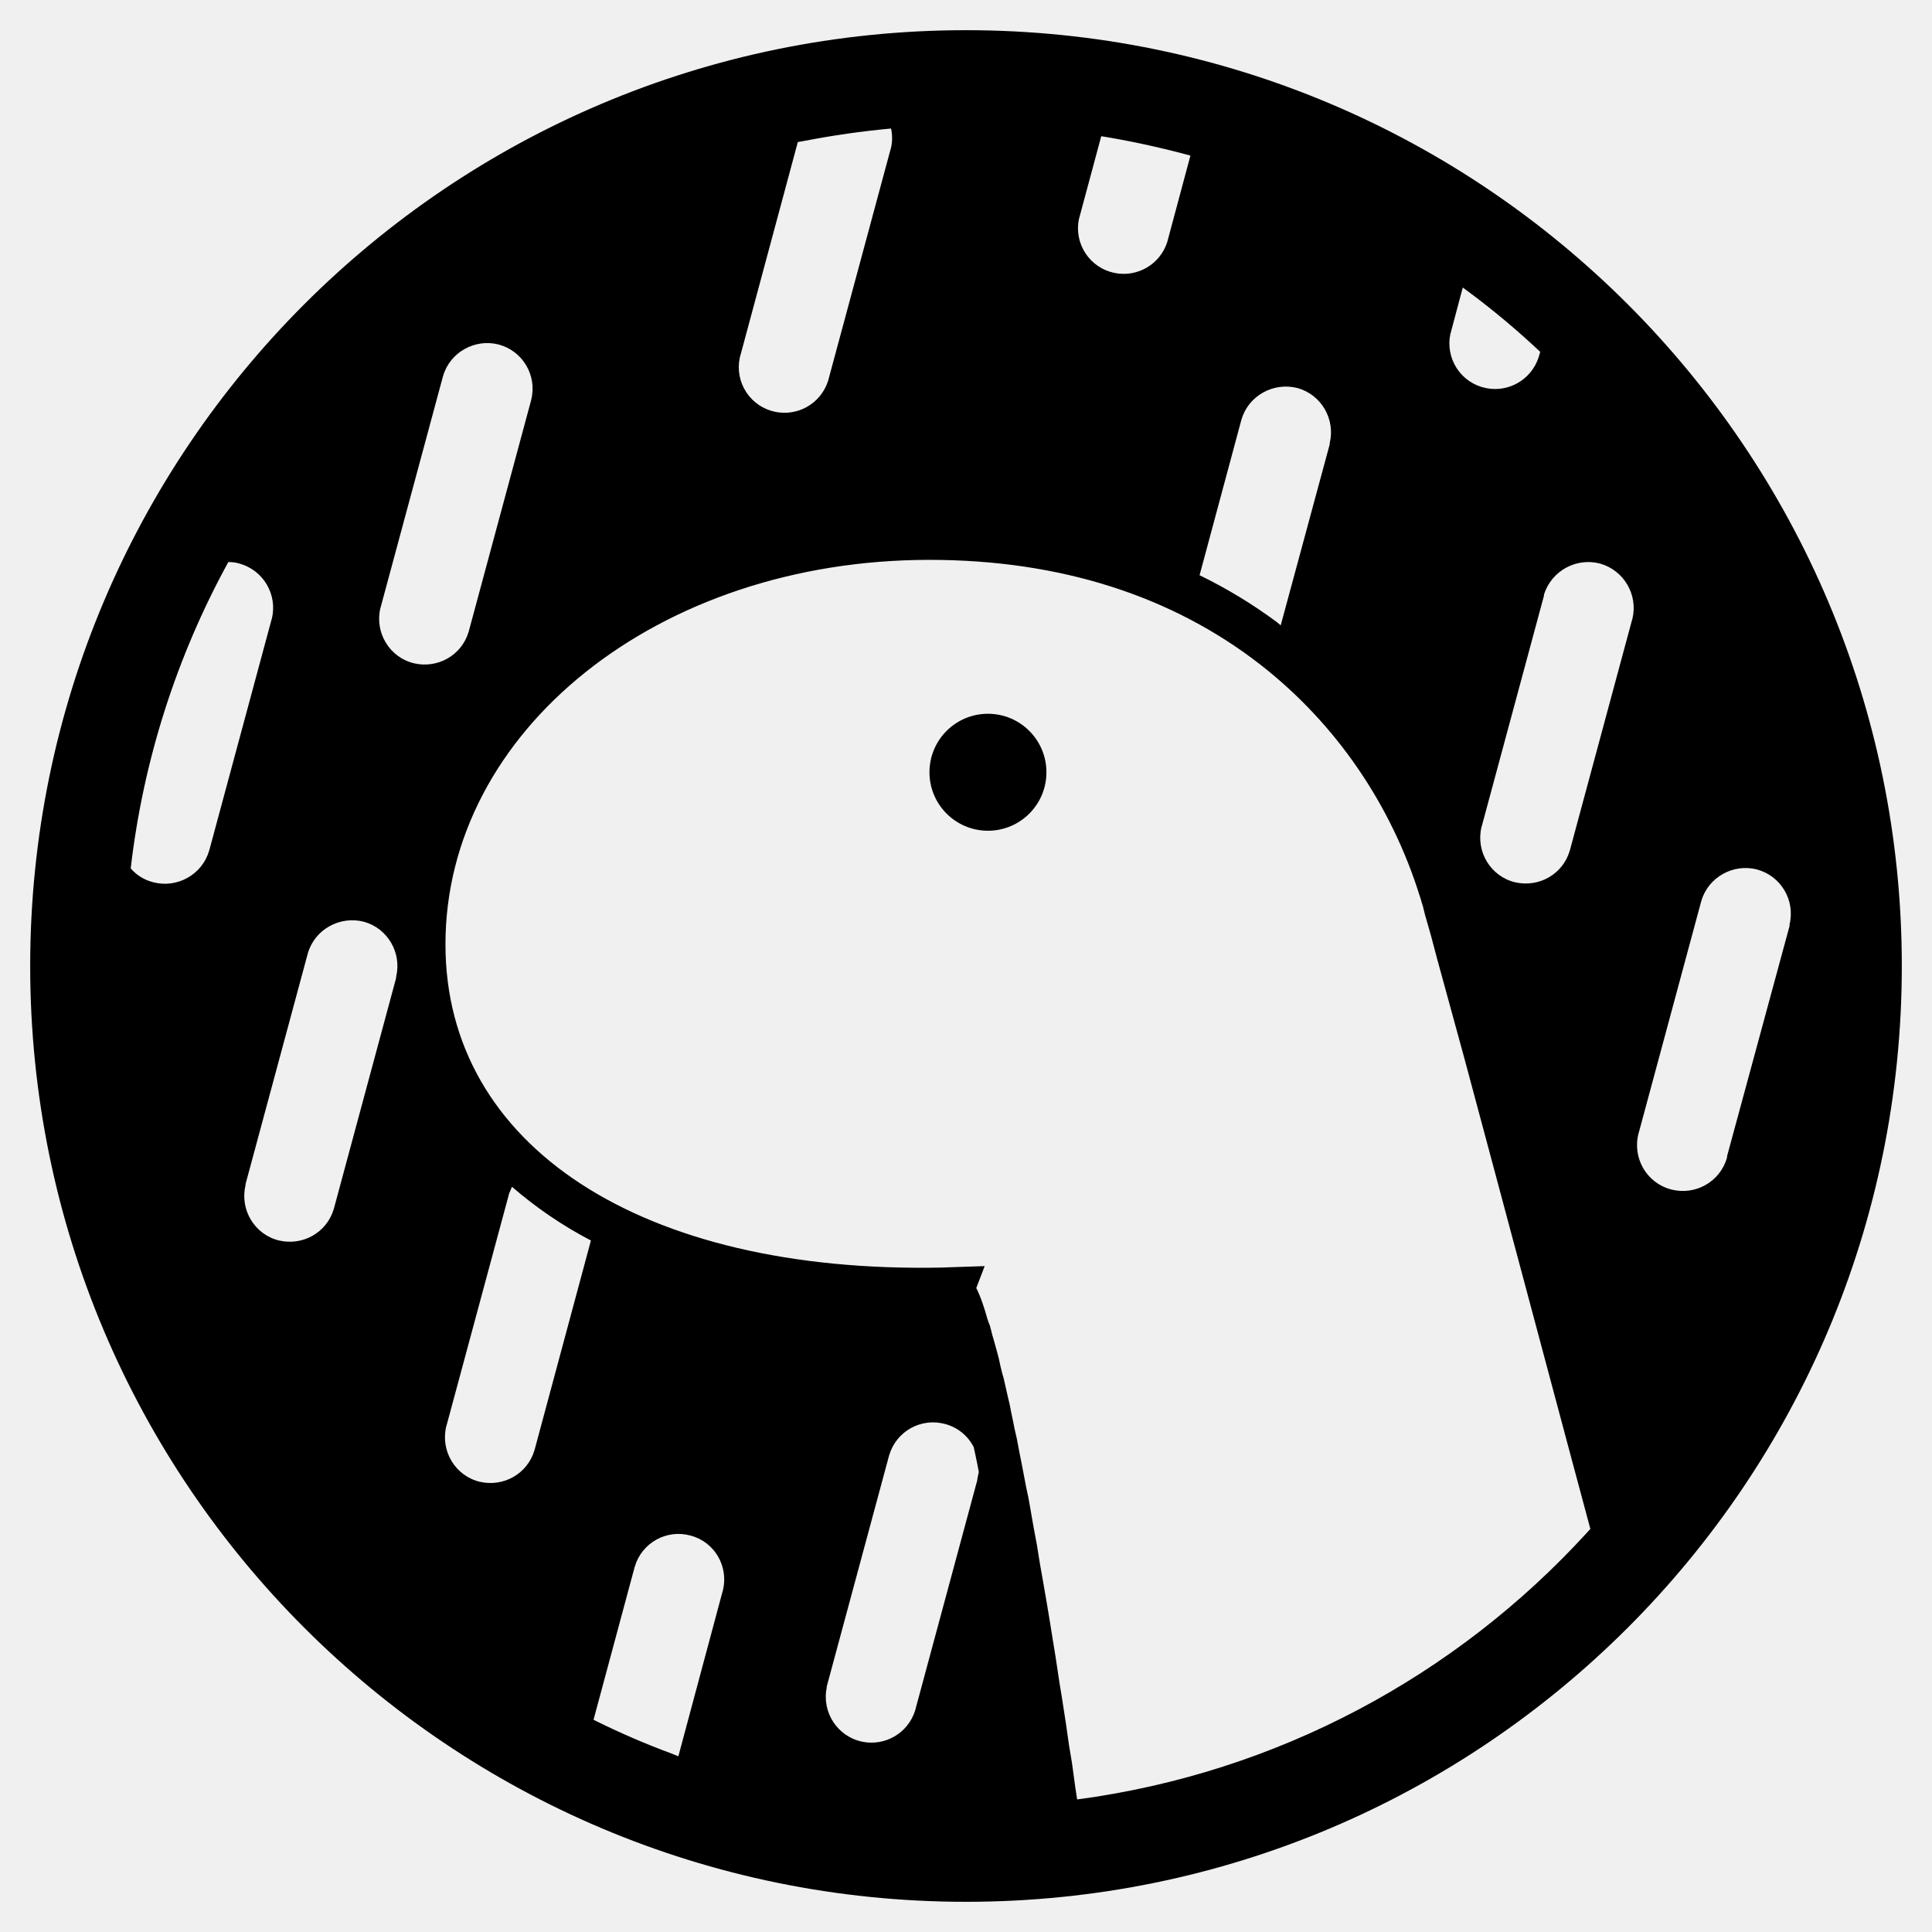
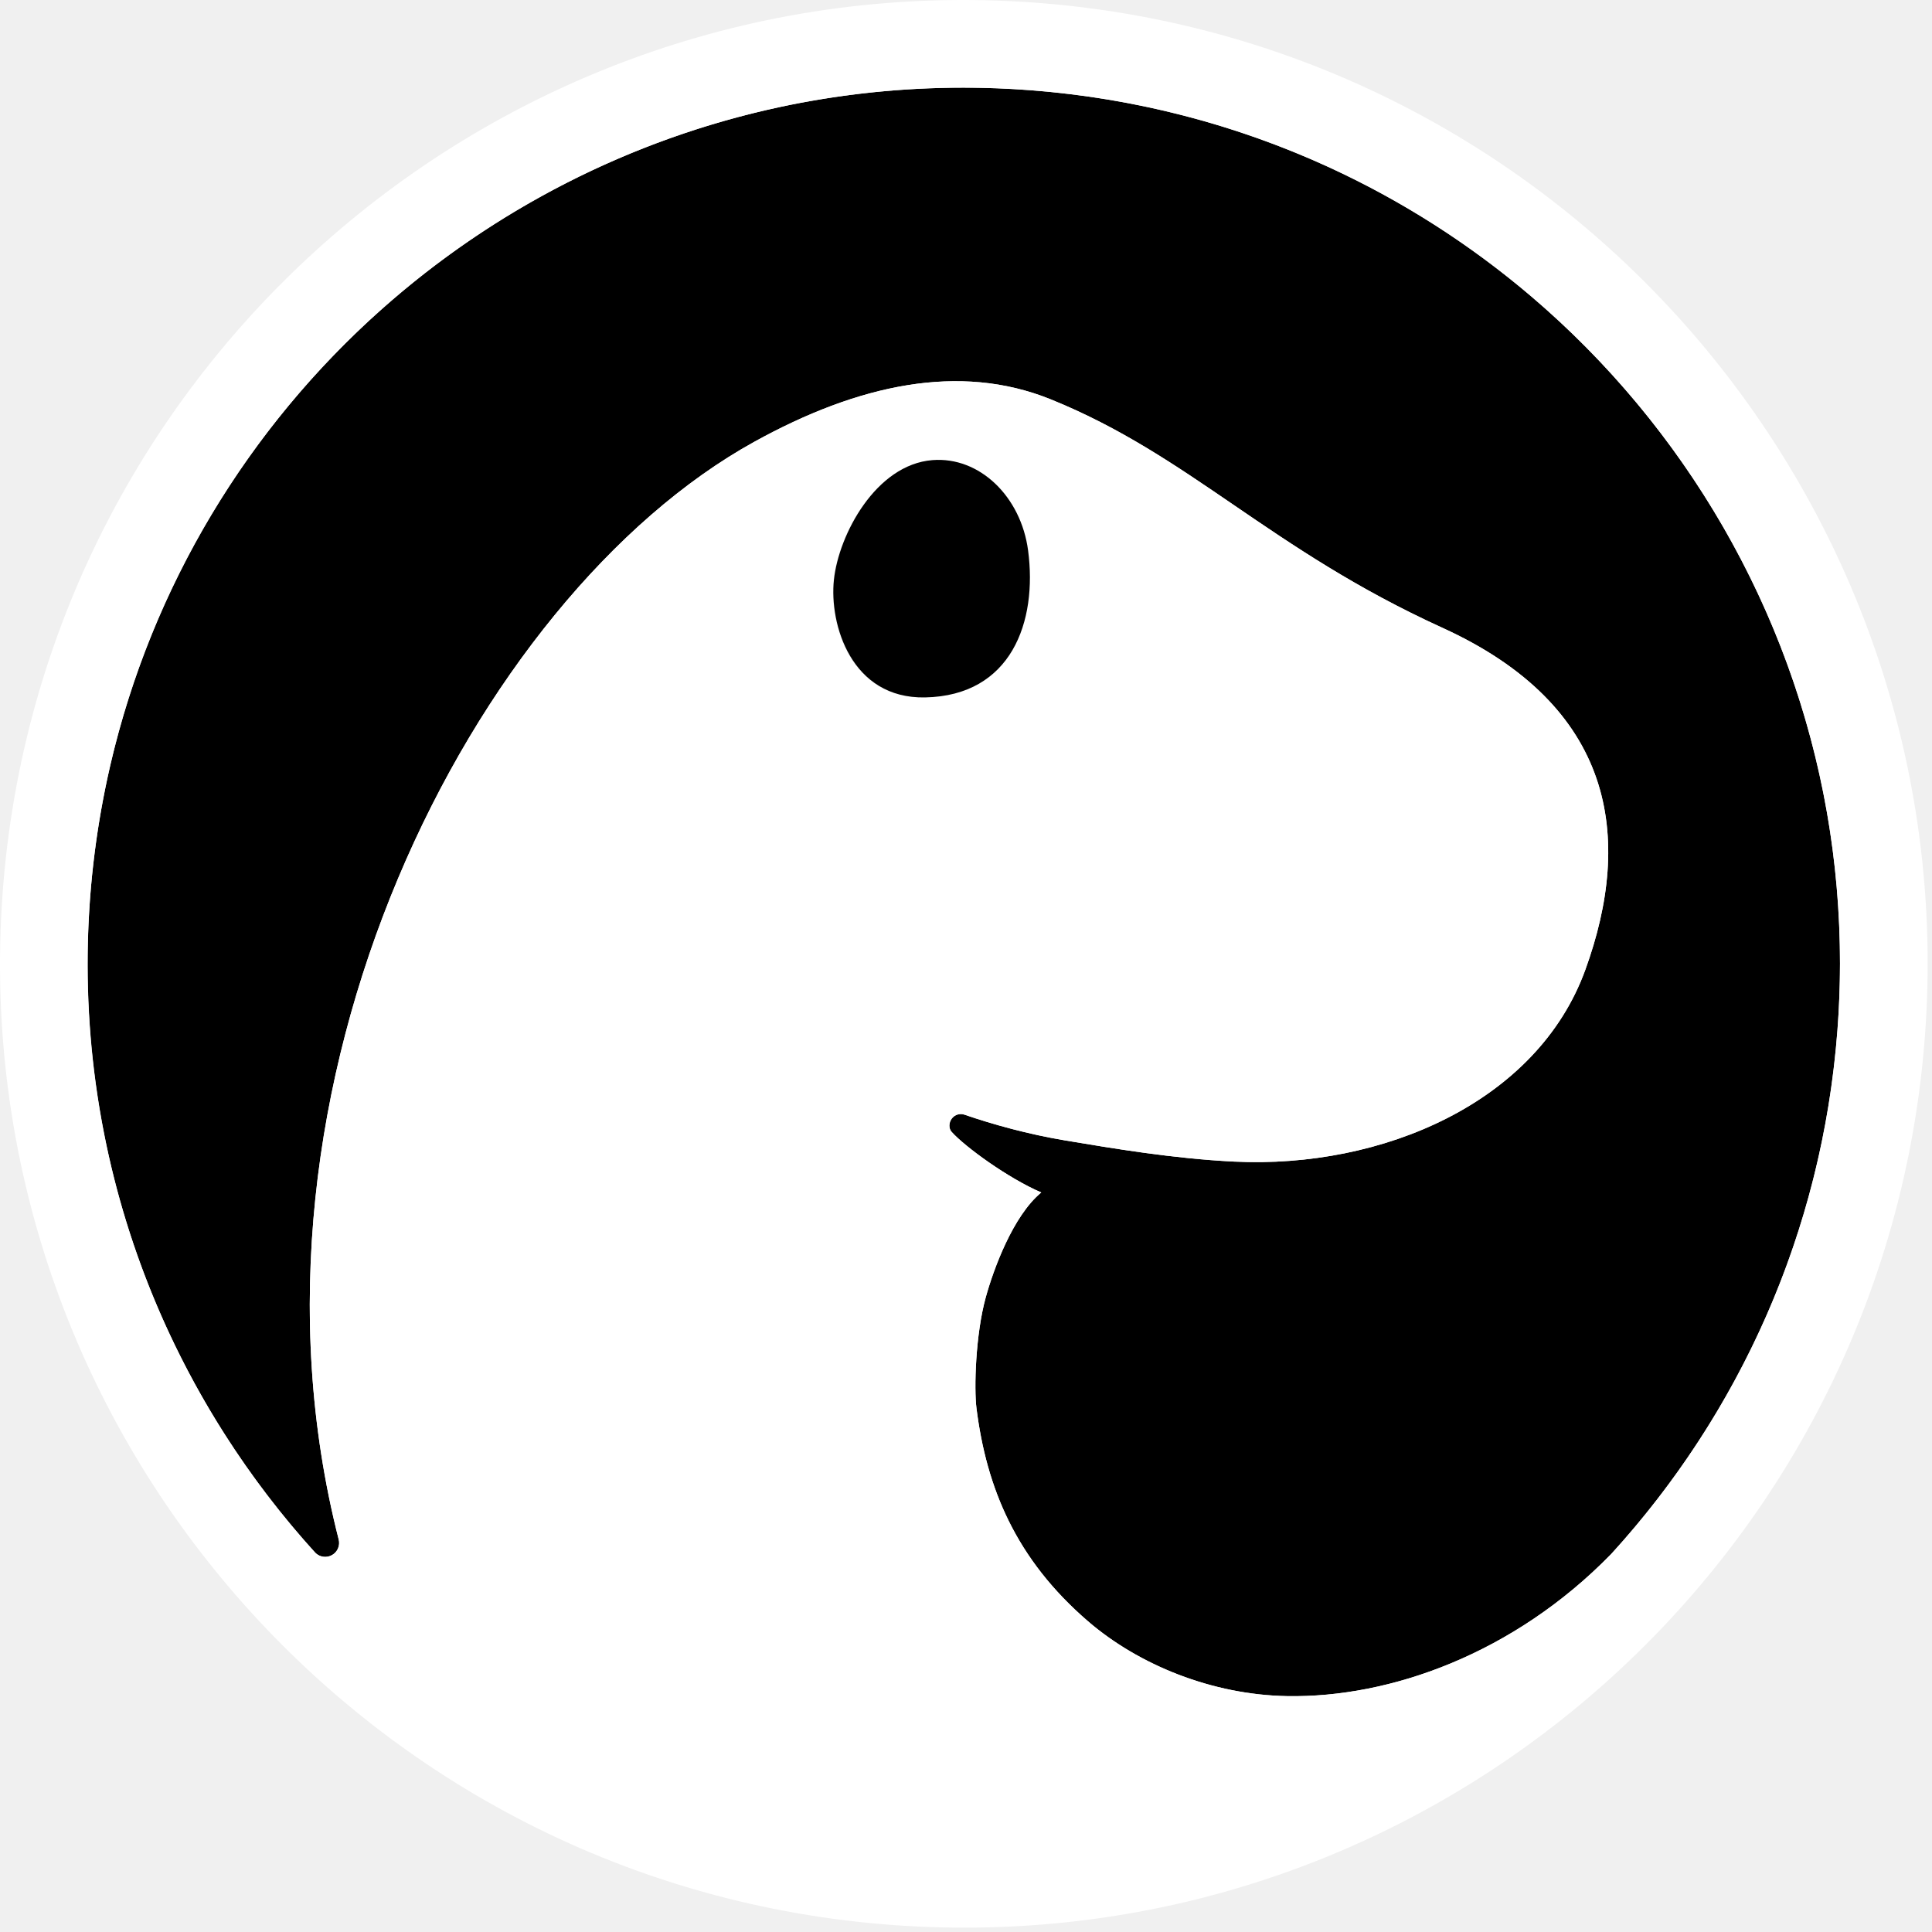
- <svg xmlns="http://www.w3.org/2000/svg" viewBox="0 0 128 128">
-   <path d="M64 2C29.755 2 2 29.755 2 64c0 34.245 27.755 62 62 62 34.245 0 62-27.755 62-62 0-34.245-27.755-62-62-62zm32.09 20.126.023-.073.799-3.003.363.266a53.424 53.424 0 0 1 4.771 3.997l-.097.314-.022.073a3.03 3.03 0 0 1-3.488 2.01 3.02 3.02 0 0 1-2.349-3.584zm-13.853 5.716.023-.073c.46-1.55 2.107-2.47 3.705-2.059 1.574.436 2.519 2.059 2.131 3.657v.073l-3.245 11.988-.266-.218a32.286 32.286 0 0 0-5.11-3.1zM71.484 14.497l.023-.073 1.453-5.4.436.072c1.84.315 3.681.727 5.473 1.211l-1.526 5.691-.022.073a3.03 3.03 0 0 1-3.488 2.01 3.02 3.02 0 0 1-2.349-3.584zM49.009 23.7l.023-.073 3.826-14.216.412-.072a57.938 57.938 0 0 1 5.764-.824c.097.436.097.92-.023 1.356l-.022.073-4.117 15.258-.023.073a3.03 3.03 0 0 1-3.488 2.01 3.02 3.02 0 0 1-2.349-3.584zM13.843 56.395c-.46 1.55-2.107 2.47-3.681 2.058a2.867 2.867 0 0 1-1.502-.92 55.517 55.517 0 0 1 6.467-20.295c.242 0 .484.023.726.097a3.042 3.042 0 0 1 2.156 3.657l-.023.073-4.117 15.258zm12.4 8.33v.074l-4.117 15.258-.023.072c-.46 1.526-2.034 2.422-3.608 2.059-1.623-.388-2.616-2.034-2.229-3.657v-.073L20.384 63.2l.022-.073c.46-1.55 2.107-2.47 3.706-2.058 1.574.436 2.519 2.058 2.131 3.657zm1.187-20.78c-1.623-.387-2.616-2.034-2.228-3.656l.022-.073 4.117-15.258.023-.073c.46-1.55 2.107-2.47 3.681-2.058a3.028 3.028 0 0 1 2.156 3.633l-.023.096-4.117 15.258-.023.073c-.46 1.526-2.034 2.422-3.608 2.059zm7.992 52.096-.023.072c-.46 1.526-2.034 2.422-3.608 2.06-1.623-.388-2.616-2.035-2.228-3.658l.022-.073 4.117-15.258.023-.097.194-.46a27.216 27.216 0 0 0 5.231 3.56zm12.473 9.324-.023.073-2.93 10.923-.412-.17a51.943 51.943 0 0 1-5.207-2.252l2.712-10.075.023-.073a3.011 3.011 0 0 1 3.681-2.058c1.599.412 2.543 2.034 2.156 3.633zm16.929-7.726-.073.34v.072l-4.117 15.258-.023.073a3.03 3.03 0 0 1-3.487 2.01 3.032 3.032 0 0 1-2.35-3.584v-.073l4.118-15.258.022-.073a3.026 3.026 0 0 1 3.706-2.059 2.984 2.984 0 0 1 1.889 1.526l.097.436.145.702.097.51zm40.276 3.948c-8.622 9.421-20.441 15.863-33.737 17.631l-.121-.8-.218-1.598-.194-1.162-.218-1.526-.29-1.865-.121-.726-.266-1.768-.17-1.042-.218-1.356-.218-1.308-.218-1.26-.218-1.234-.194-1.211-.218-1.163-.194-1.114-.145-.823-.17-.8-.096-.508-.194-1.017-.146-.727-.169-.896-.145-.63-.12-.605-.122-.581-.073-.388-.17-.726-.12-.533-.121-.533-.097-.339-.12-.484-.098-.46-.12-.46-.121-.437-.073-.266-.121-.412-.097-.387-.073-.266-.097-.243-.072-.218-.097-.339-.073-.242-.049-.145a9.113 9.113 0 0 0-.435-1.138l-.073-.145.557-1.454-2.204.073-.605.023c-20.006.412-32.915-8.09-32.915-21.409 0-14.12 14.047-25.478 32.066-25.478 8.67 0 16.105 2.398 21.966 6.975 4.989 3.9 8.646 9.276 10.535 15.355l.048.145.048.17.097.314.145.582.388 1.356.411 1.55.703 2.567 1.114 4.069 1.792 6.684 2.035 7.605 3.269 12.23 1.235 4.601zm3.052-60.595-.023.073-4.117 15.258-.023.073c-.46 1.525-2.034 2.421-3.609 2.058-1.622-.387-2.615-2.034-2.228-3.657l.023-.073 4.117-15.258v-.072a3.078 3.078 0 0 1 3.705-2.059 3.062 3.062 0 0 1 2.156 3.657zm10.414 20.344-4.142 15.258v.073c-.436 1.623-2.107 2.567-3.73 2.131-1.622-.436-2.567-2.107-2.13-3.73l.022-.072 4.117-15.258.023-.073c.46-1.55 2.107-2.47 3.681-2.059a3.028 3.028 0 0 1 2.156 3.633zM69.329 51.164a3.875 3.875 0 0 1-3.875 3.875 3.875 3.875 0 0 1-3.875-3.875 3.875 3.875 0 0 1 3.875-3.875 3.875 3.875 0 0 1 3.875 3.875z" />
+ <svg xmlns="http://www.w3.org/2000/svg" width="100%" height="100%" viewBox="0 0 441 441" version="1.1" xml:space="preserve" style="fill-rule:evenodd;clip-rule:evenodd;stroke-linejoin:round;stroke-miterlimit:2;">
+   <g transform="matrix(1.02631,-2.08167e-17,2.08167e-17,1.02631,-0.525826,-0.525138)">
+     <path d="M37.965,296.635C26.441,271.766 20.009,244.065 20.009,214.873C20.009,207.318 20.439,199.863 21.278,192.531C22.129,185.123 23.39,177.852 25.036,170.742C34.286,130.852 55.801,95.64 85.384,69.301C110.233,47.207 140.674,31.444 174.043,24.299C187.212,21.486 200.872,20.006 214.875,20.006C219.783,20.011 224.727,20.2 229.701,20.579C253.285,22.38 275.571,28.317 295.904,37.625C312.305,45.143 327.486,54.87 341.064,66.426C375.17,95.48 398.957,135.953 406.867,181.369C408.757,192.255 409.742,203.45 409.742,214.873C409.738,219.789 409.548,224.74 409.168,229.721C407.731,248.545 403.659,266.542 397.34,283.379C388.521,306.83 375.308,328.136 358.706,346.294C337.113,368.342 309.673,378.152 286.755,377.744C270.09,377.447 253.784,370.816 242.516,361.114C226.42,347.253 219.918,331.409 217.69,313.729C217.136,309.334 217.461,297.358 219.748,289.066C221.453,282.885 225.777,270.948 232.1,265.727C224.703,262.541 215.183,255.604 212.182,252.274C211.445,251.455 211.54,250.174 212.2,249.292C212.861,248.41 214.02,248.062 215.057,248.435C221.416,250.618 229.161,252.771 237.327,254.137C248.067,255.932 261.424,258.194 274.955,258.859C307.946,260.479 342.407,245.67 353.103,216.207C363.798,186.744 359.649,157.602 321.279,140.121C282.909,122.64 265.185,101.856 234.183,89.32C213.934,81.131 191.396,85.992 168.257,98.78C105.931,133.223 50.092,242.048 75.833,342.873C76.201,344.252 75.58,345.705 74.328,346.392C73.156,347.036 71.713,346.852 70.741,345.962C63.25,337.731 56.454,328.857 50.445,319.433C45.796,312.139 41.623,304.524 37.965,296.635Z" />
+   </g>
+   <g transform="matrix(0.0920293,0.00428099,-0.00428099,0.0920293,-28.1272,-500.301)">
+     <path d="M3053.7,5296.9C4371.65,5296.9 5441.66,6366.91 5441.66,7684.86C5441.66,9002.81 4371.65,10072.8 3053.7,10072.8C1735.75,10072.8 665.74,9002.81 665.74,7684.86C665.74,6366.91 1735.75,5296.9 3053.7,5296.9ZM3745.03,8143.22C3594.12,8142.82 3444.31,8124.57 3323.87,8110.15C3232.29,8099.18 3144.99,8079.23 3073.1,8058.23C3061.36,8054.62 3048.65,8059.09 3041.75,8069.24C3034.86,8079.4 3034.46,8093.71 3043.09,8102.44C3078.21,8137.94 3187.74,8210.21 3271.7,8241.83C3204.04,8303.2 3162.1,8438.28 3146.33,8507.94C3125.17,8601.4 3127.75,8734.83 3136.19,8783.45C3170.14,8979.04 3250.69,9151.99 3436.99,9297.9C3567.4,9400.03 3752.28,9465.38 3937.88,9460.06C4194.01,9452.71 4495.48,9328.51 4724.65,9070.17C5023.25,8710.58 5208.52,8252.45 5223.47,7749.5C5259.08,6551.9 4315.7,5550.69 3118.1,5515.08C1920.51,5479.47 919.301,6422.86 883.689,7620.45C865.246,8240.66 1109.37,8808.21 1515.43,9216.2C1526.73,9227.39 1544.21,9229.43 1557.78,9221.14C1571.35,9212.85 1577.51,9196.36 1572.7,9181.2C1234.07,8072.55 1799.11,6832.64 2474.84,6417.1C2725.71,6262.82 2973.99,6197.06 3203.56,6277.7C3555.04,6401.15 3763.03,6623.26 4199.06,6797.93C4635.09,6972.59 4696.35,7294.74 4592.58,7628.14C4488.81,7961.54 4113,8144.17 3745.03,8143.22ZM2917.17,6442.51C2777.75,6459.97 2693.93,6637.44 2687.08,6749.42C2680.18,6861.39 2744.03,7042.7 2926.19,7030.63C3139.52,7016.49 3195.89,6830.7 3164.24,6654.94C3140.48,6522.94 3033.73,6427.9 2917.17,6442.51Z" style="fill:white;" />
+   </g>
+   <g transform="matrix(7.12289,0.543899,-0.543899,7.12289,-4867.49,-1040.55)">
+     <path d="M721.316,105.751C722.813,105.518 724.225,106.703 724.582,108.395C725.058,110.649 724.402,113.065 721.658,113.329C719.314,113.555 718.422,111.242 718.468,109.796C718.513,108.35 719.525,106.03 721.316,105.751Z" />
+   </g>
</svg>
